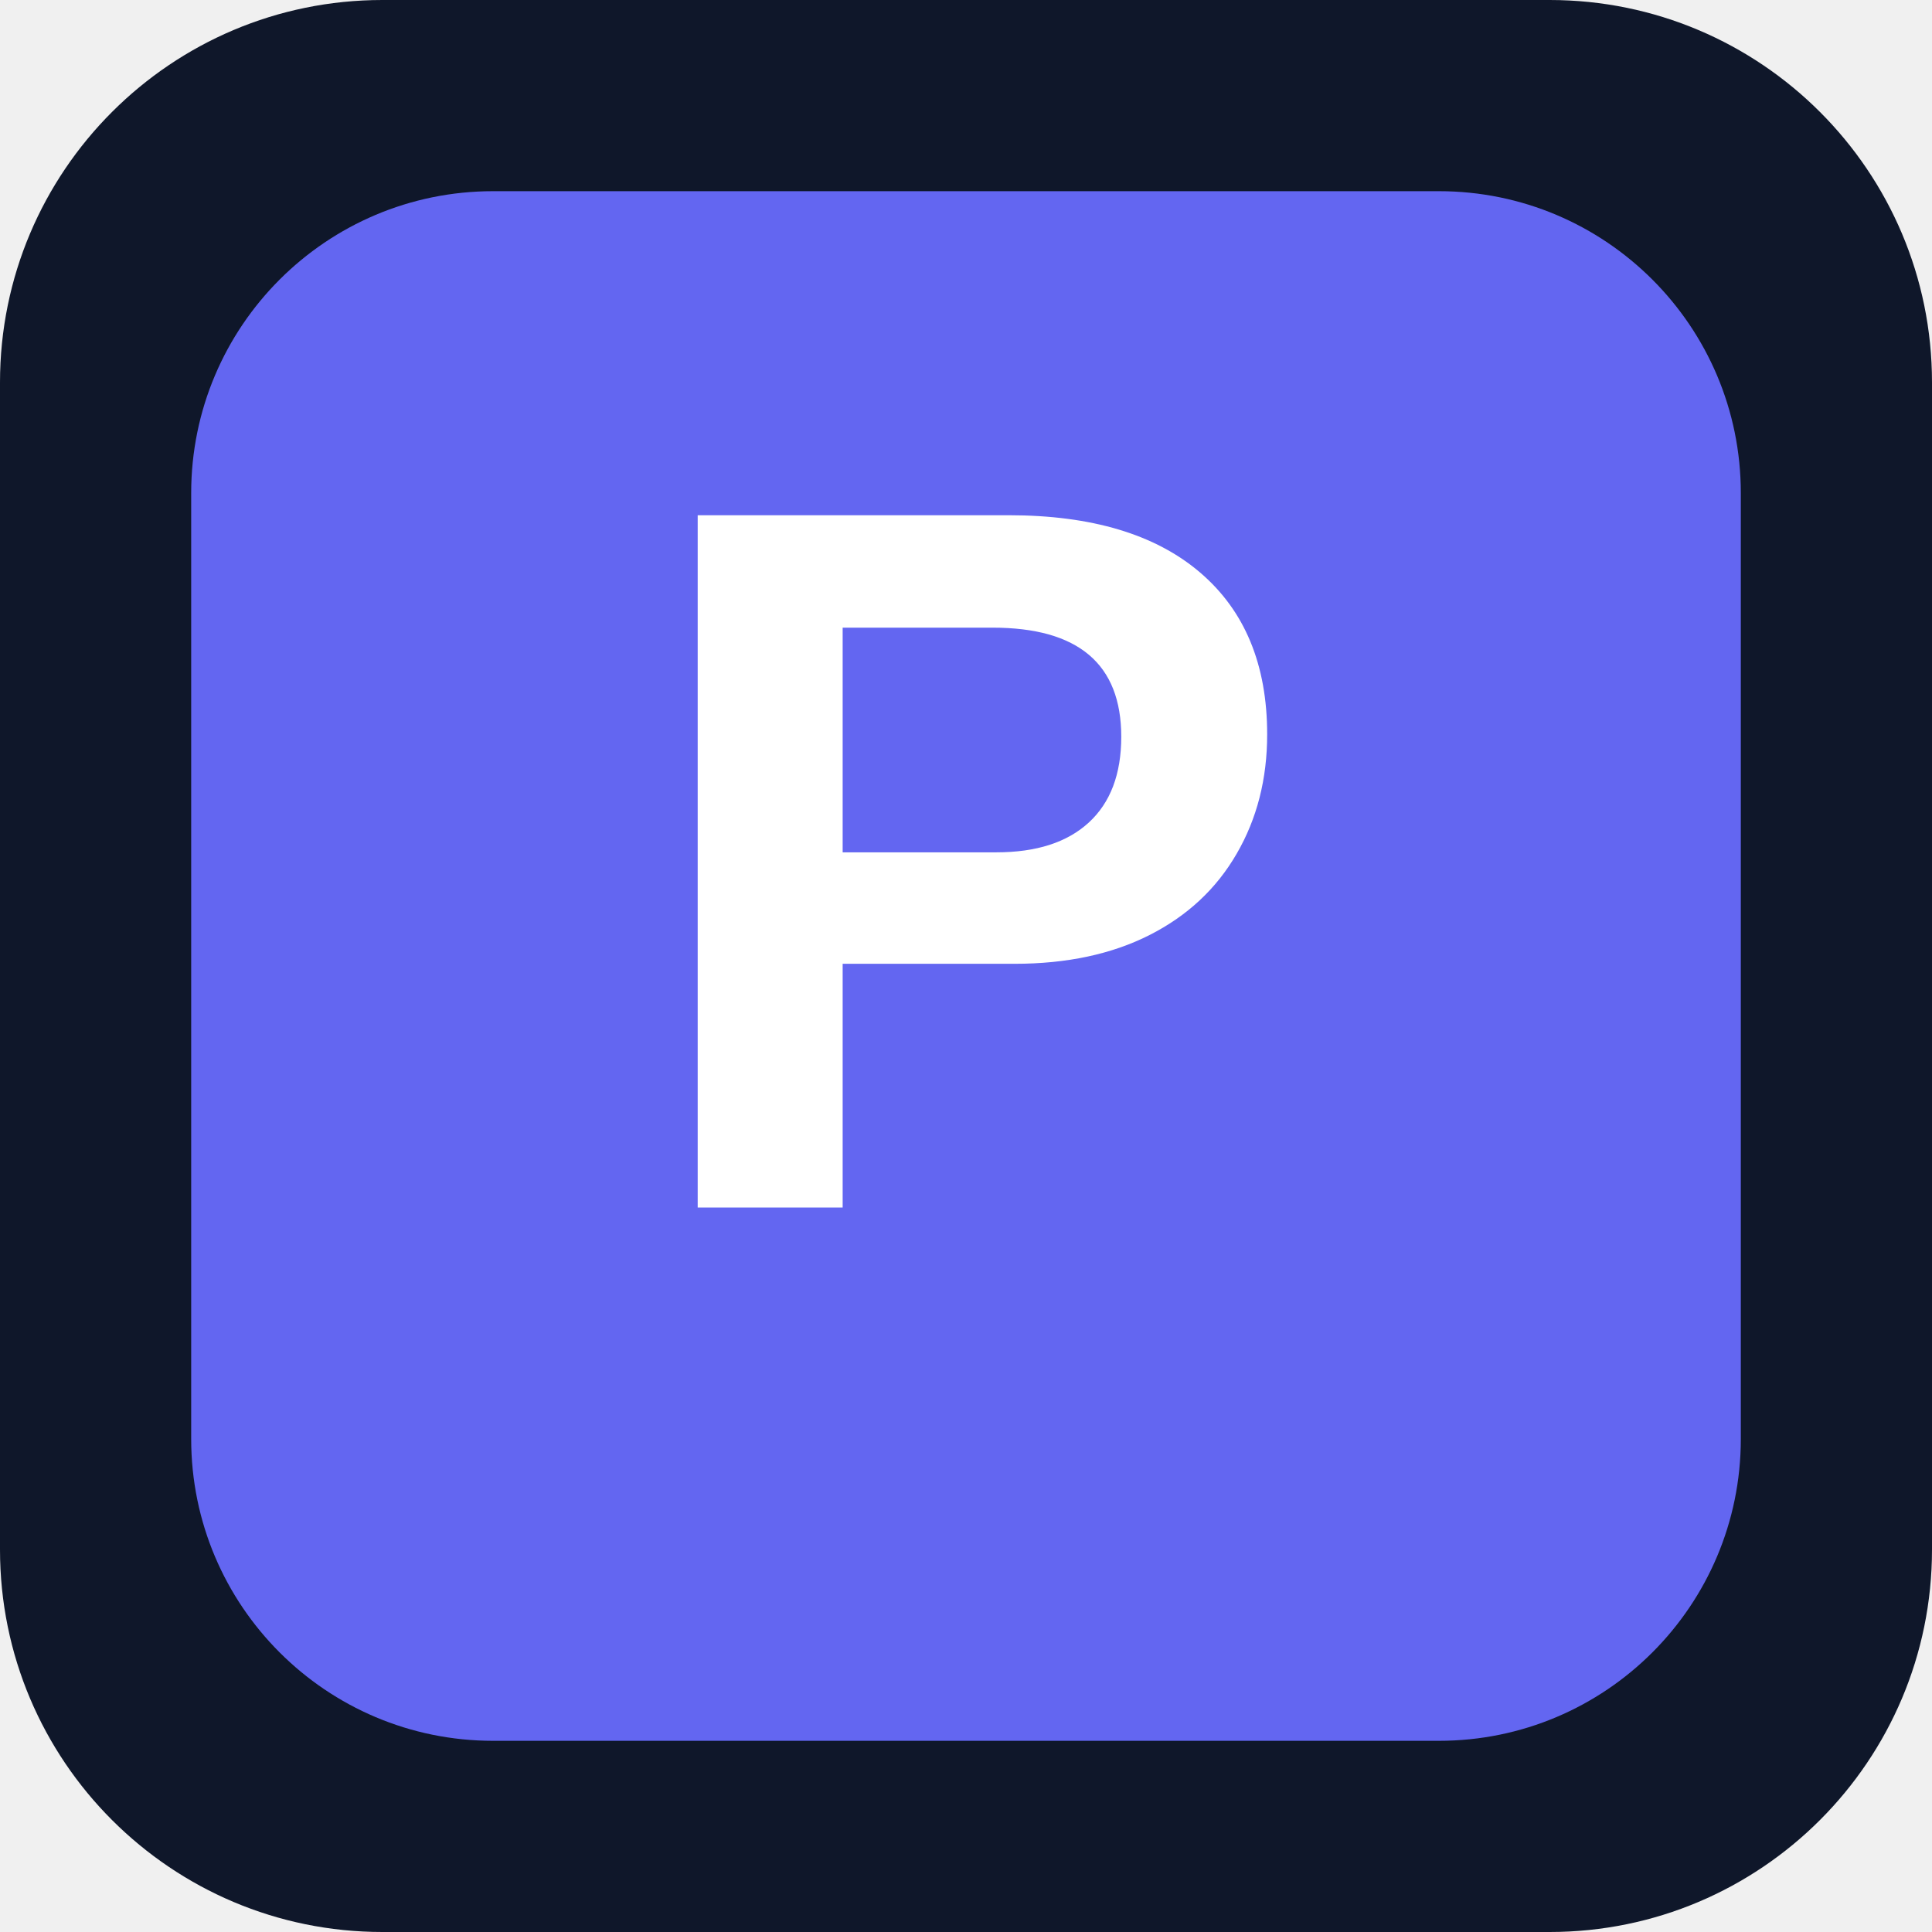
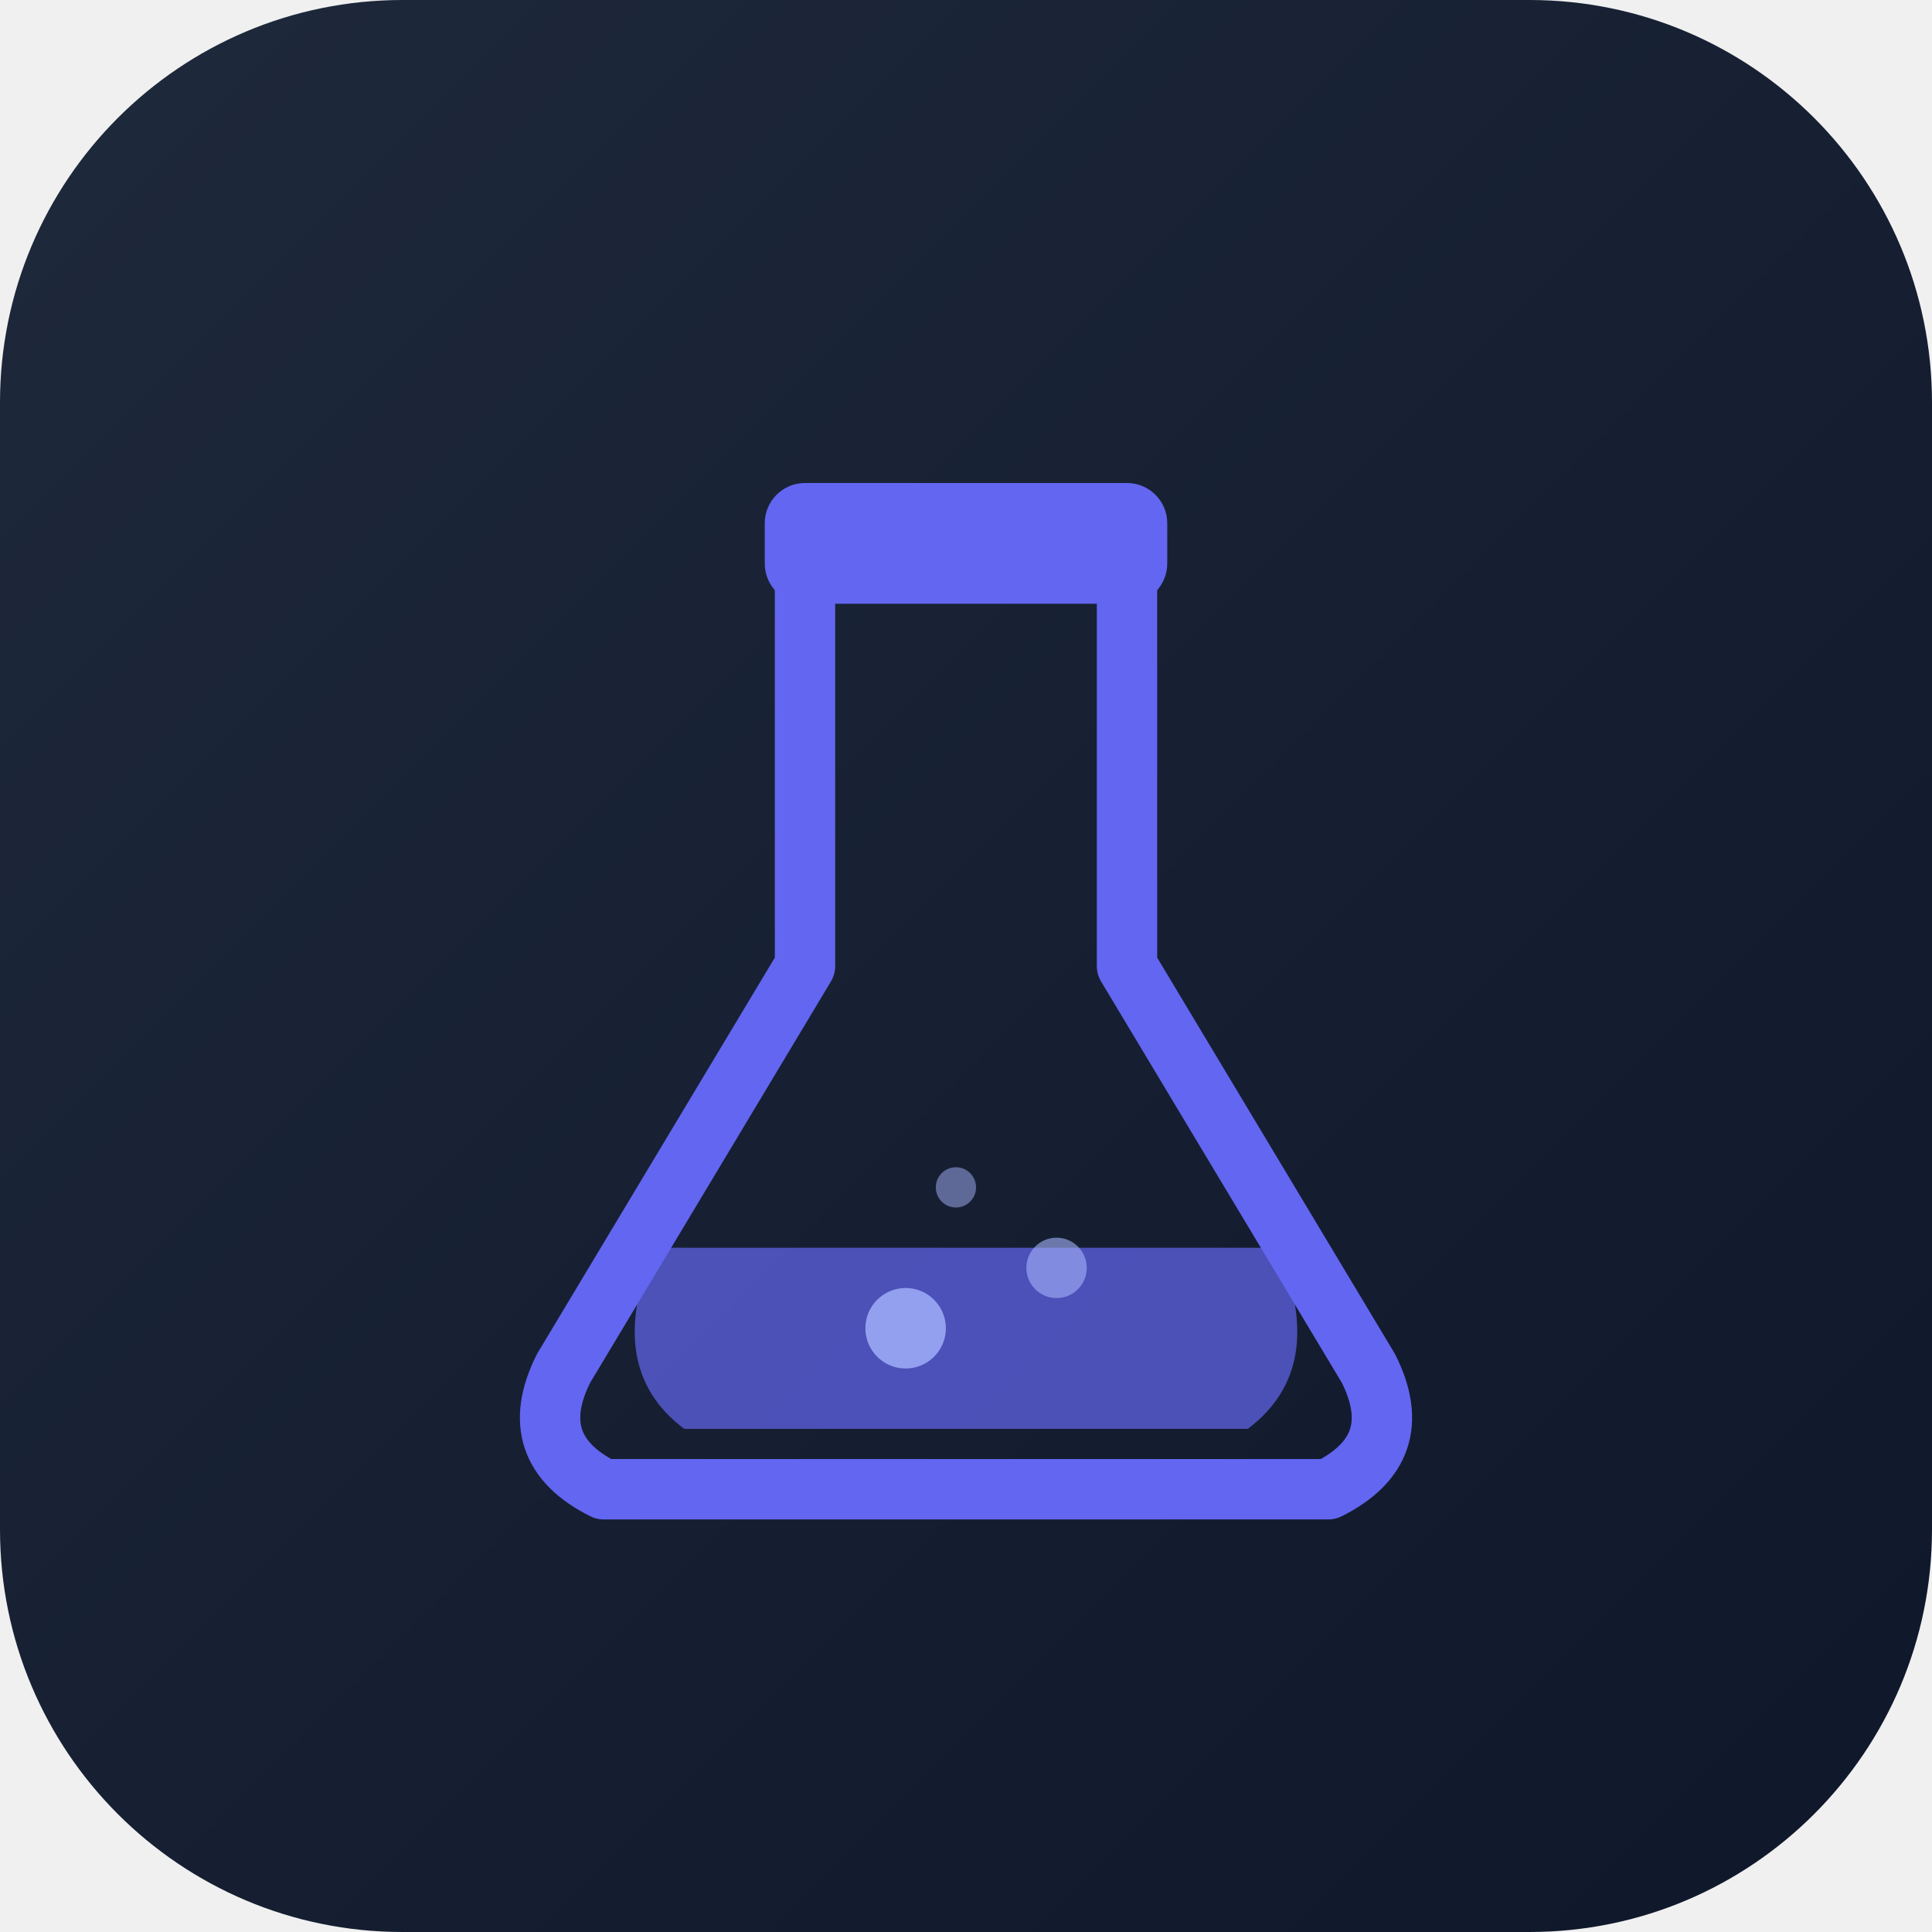
- <svg xmlns="http://www.w3.org/2000/svg" width="192" height="192" viewBox="0 0 192 192">
-   <rect width="192" height="192" rx="38" fill="#0f172a" />
-   <rect x="19" y="19" width="154" height="154" rx="30" fill="#6366f1" />
-   <text x="96" y="120" font-family="Arial" font-weight="bold" font-size="100" fill="white" text-anchor="middle">P</text>
+ <svg xmlns="http://www.w3.org/2000/svg" viewBox="0 0 192 192" width="192" height="192">
+   <defs>
+     <linearGradient id="bg" x1="0" y1="0" x2="192" y2="192" gradientUnits="userSpaceOnUse">
+       <stop offset="0%" stop-color="#1e293b" />
+       <stop offset="100%" stop-color="#0f172a" />
+     </linearGradient>
+   </defs>
+   <rect width="192" height="192" rx="40" fill="url(#bg)" />
+   <path d="M80 56 L80 96 L56 136 Q52 144 60 148 L132 148 Q140 144 136 136 L112 96 L112 56 Z" fill="none" stroke="#6366f1" stroke-width="6" stroke-linejoin="round" />
+   <rect x="76" y="48" width="40" height="12" rx="4" fill="#6366f1" />
+   <path d="M65 124 Q60 136 68 142 L124 142 Q132 136 127 124 Z" fill="#6366f1" opacity="0.7" />
+   <circle cx="90" cy="132" r="4" fill="#a5b4fc" opacity="0.8" />
+   <circle cx="105" cy="126" r="3" fill="#a5b4fc" opacity="0.6" />
+   <circle cx="95" cy="118" r="2" fill="#a5b4fc" opacity="0.5" />
</svg>
